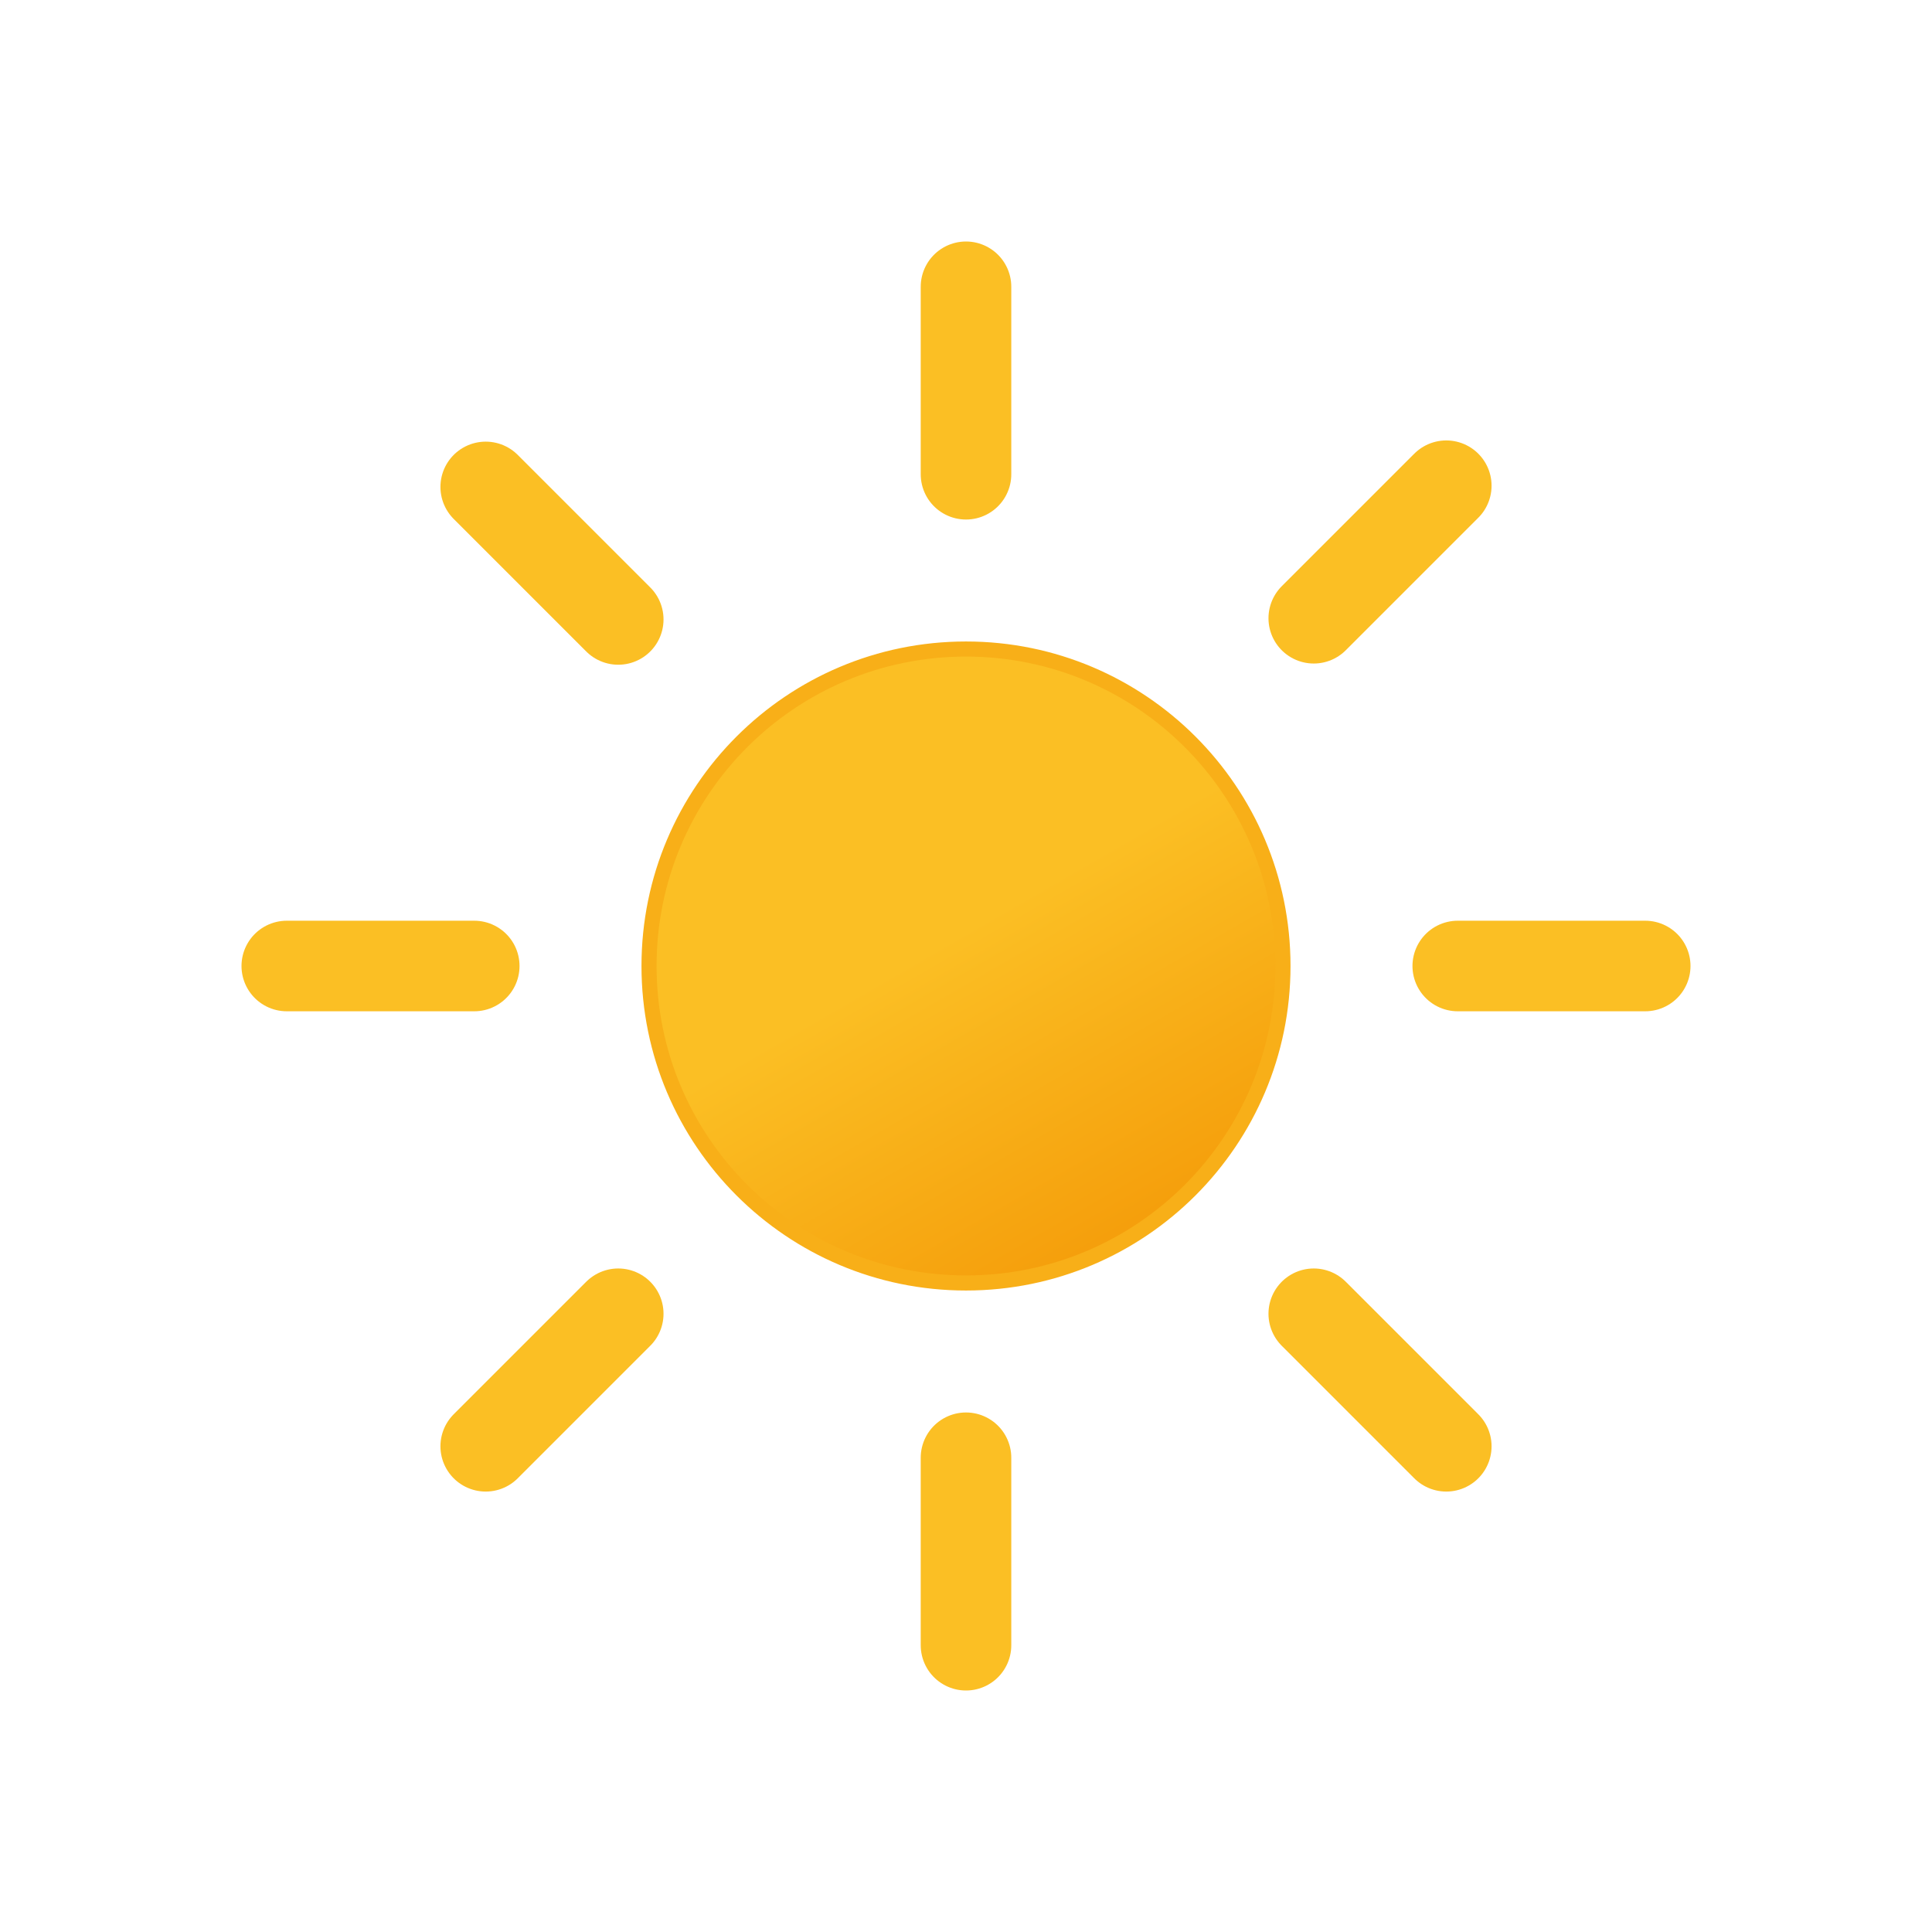
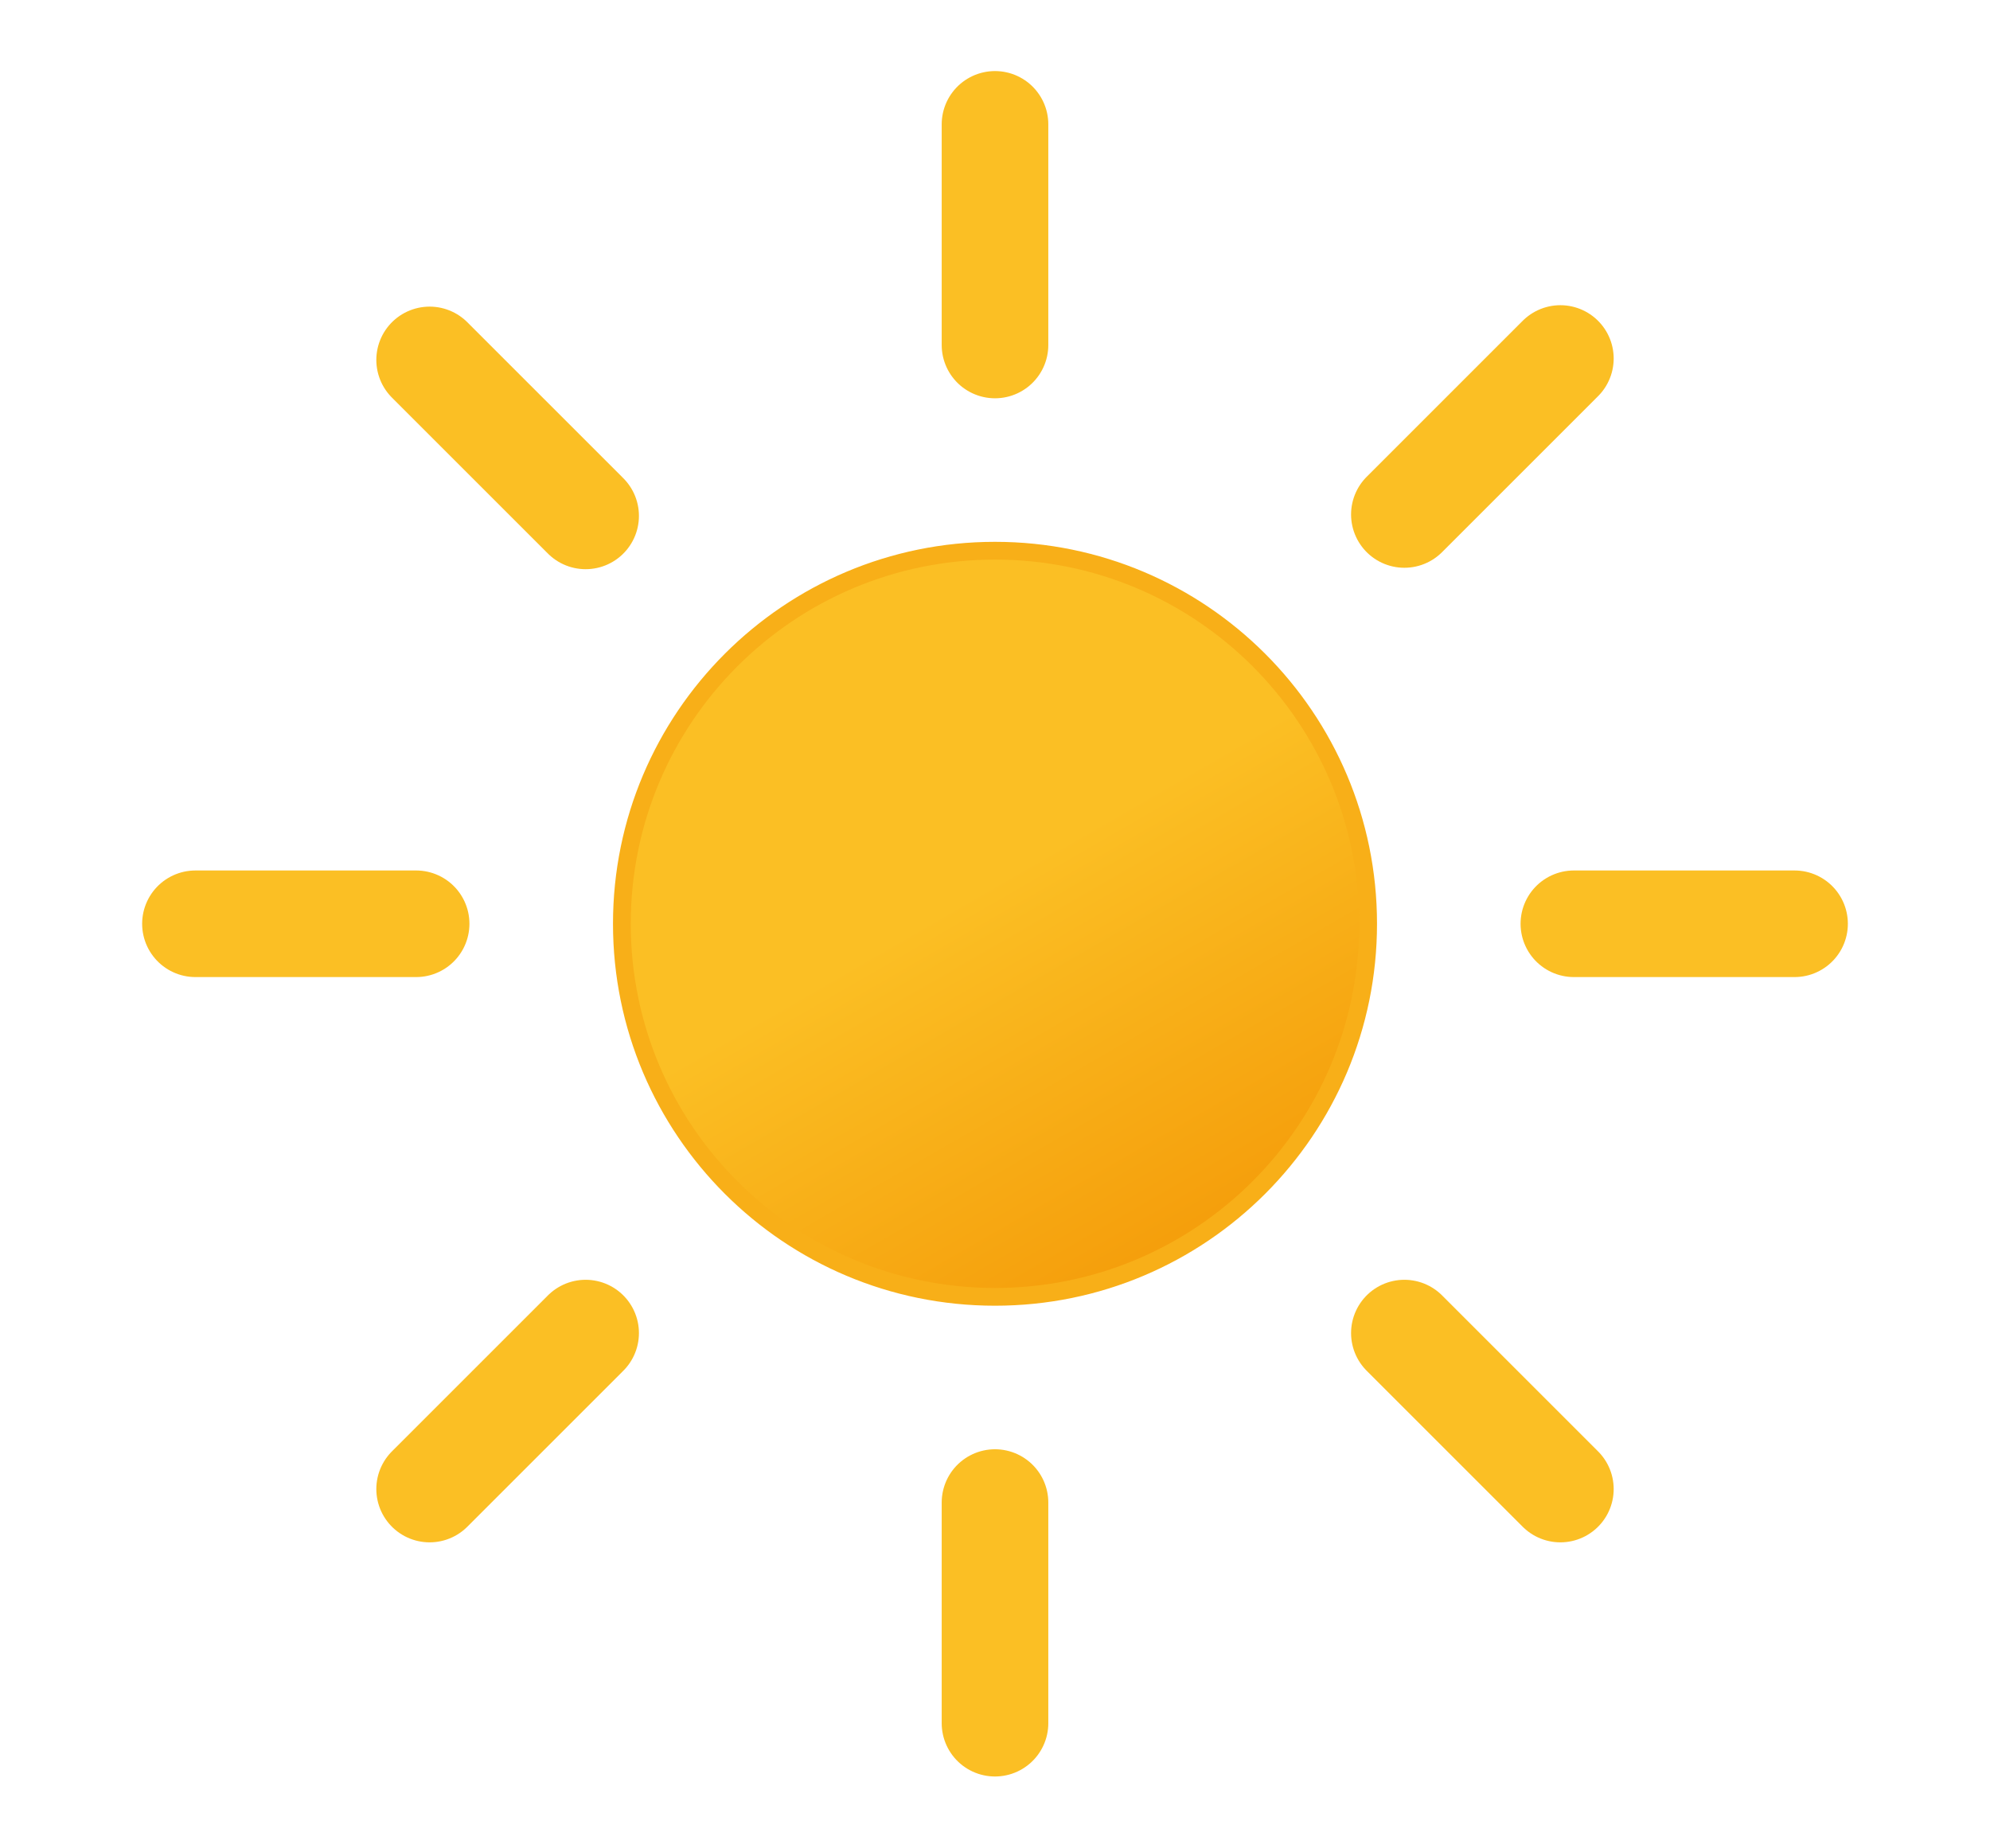
- <svg xmlns="http://www.w3.org/2000/svg" viewBox="0 0 64 64">
+ <svg xmlns="http://www.w3.org/2000/svg" viewBox="4 6 56 52">
  <defs>
    <linearGradient id="a" x1="26.75" y1="22.91" x2="37.25" y2="41.09" gradientUnits="userSpaceOnUse">
      <stop offset="0" stop-color="#fbbf24" />
      <stop offset="0.45" stop-color="#fbbf24" />
      <stop offset="1" stop-color="#f59e0b" />
    </linearGradient>
  </defs>
  <circle cx="32" cy="32" r="10.5" stroke="#f8af18" stroke-miterlimit="10" stroke-width="0.5" fill="url(#a)" />
  <path d="M32,15.71V9.5m0,45V48.29M43.52,20.48l4.39-4.39M16.09,47.91l4.39-4.39m0-23-4.39-4.39M47.91,47.91l-4.39-4.39M15.71,32H9.5m45,0H48.29" fill="none" stroke="#fbbf24" stroke-linecap="round" stroke-miterlimit="10" stroke-width="3" />
</svg>
